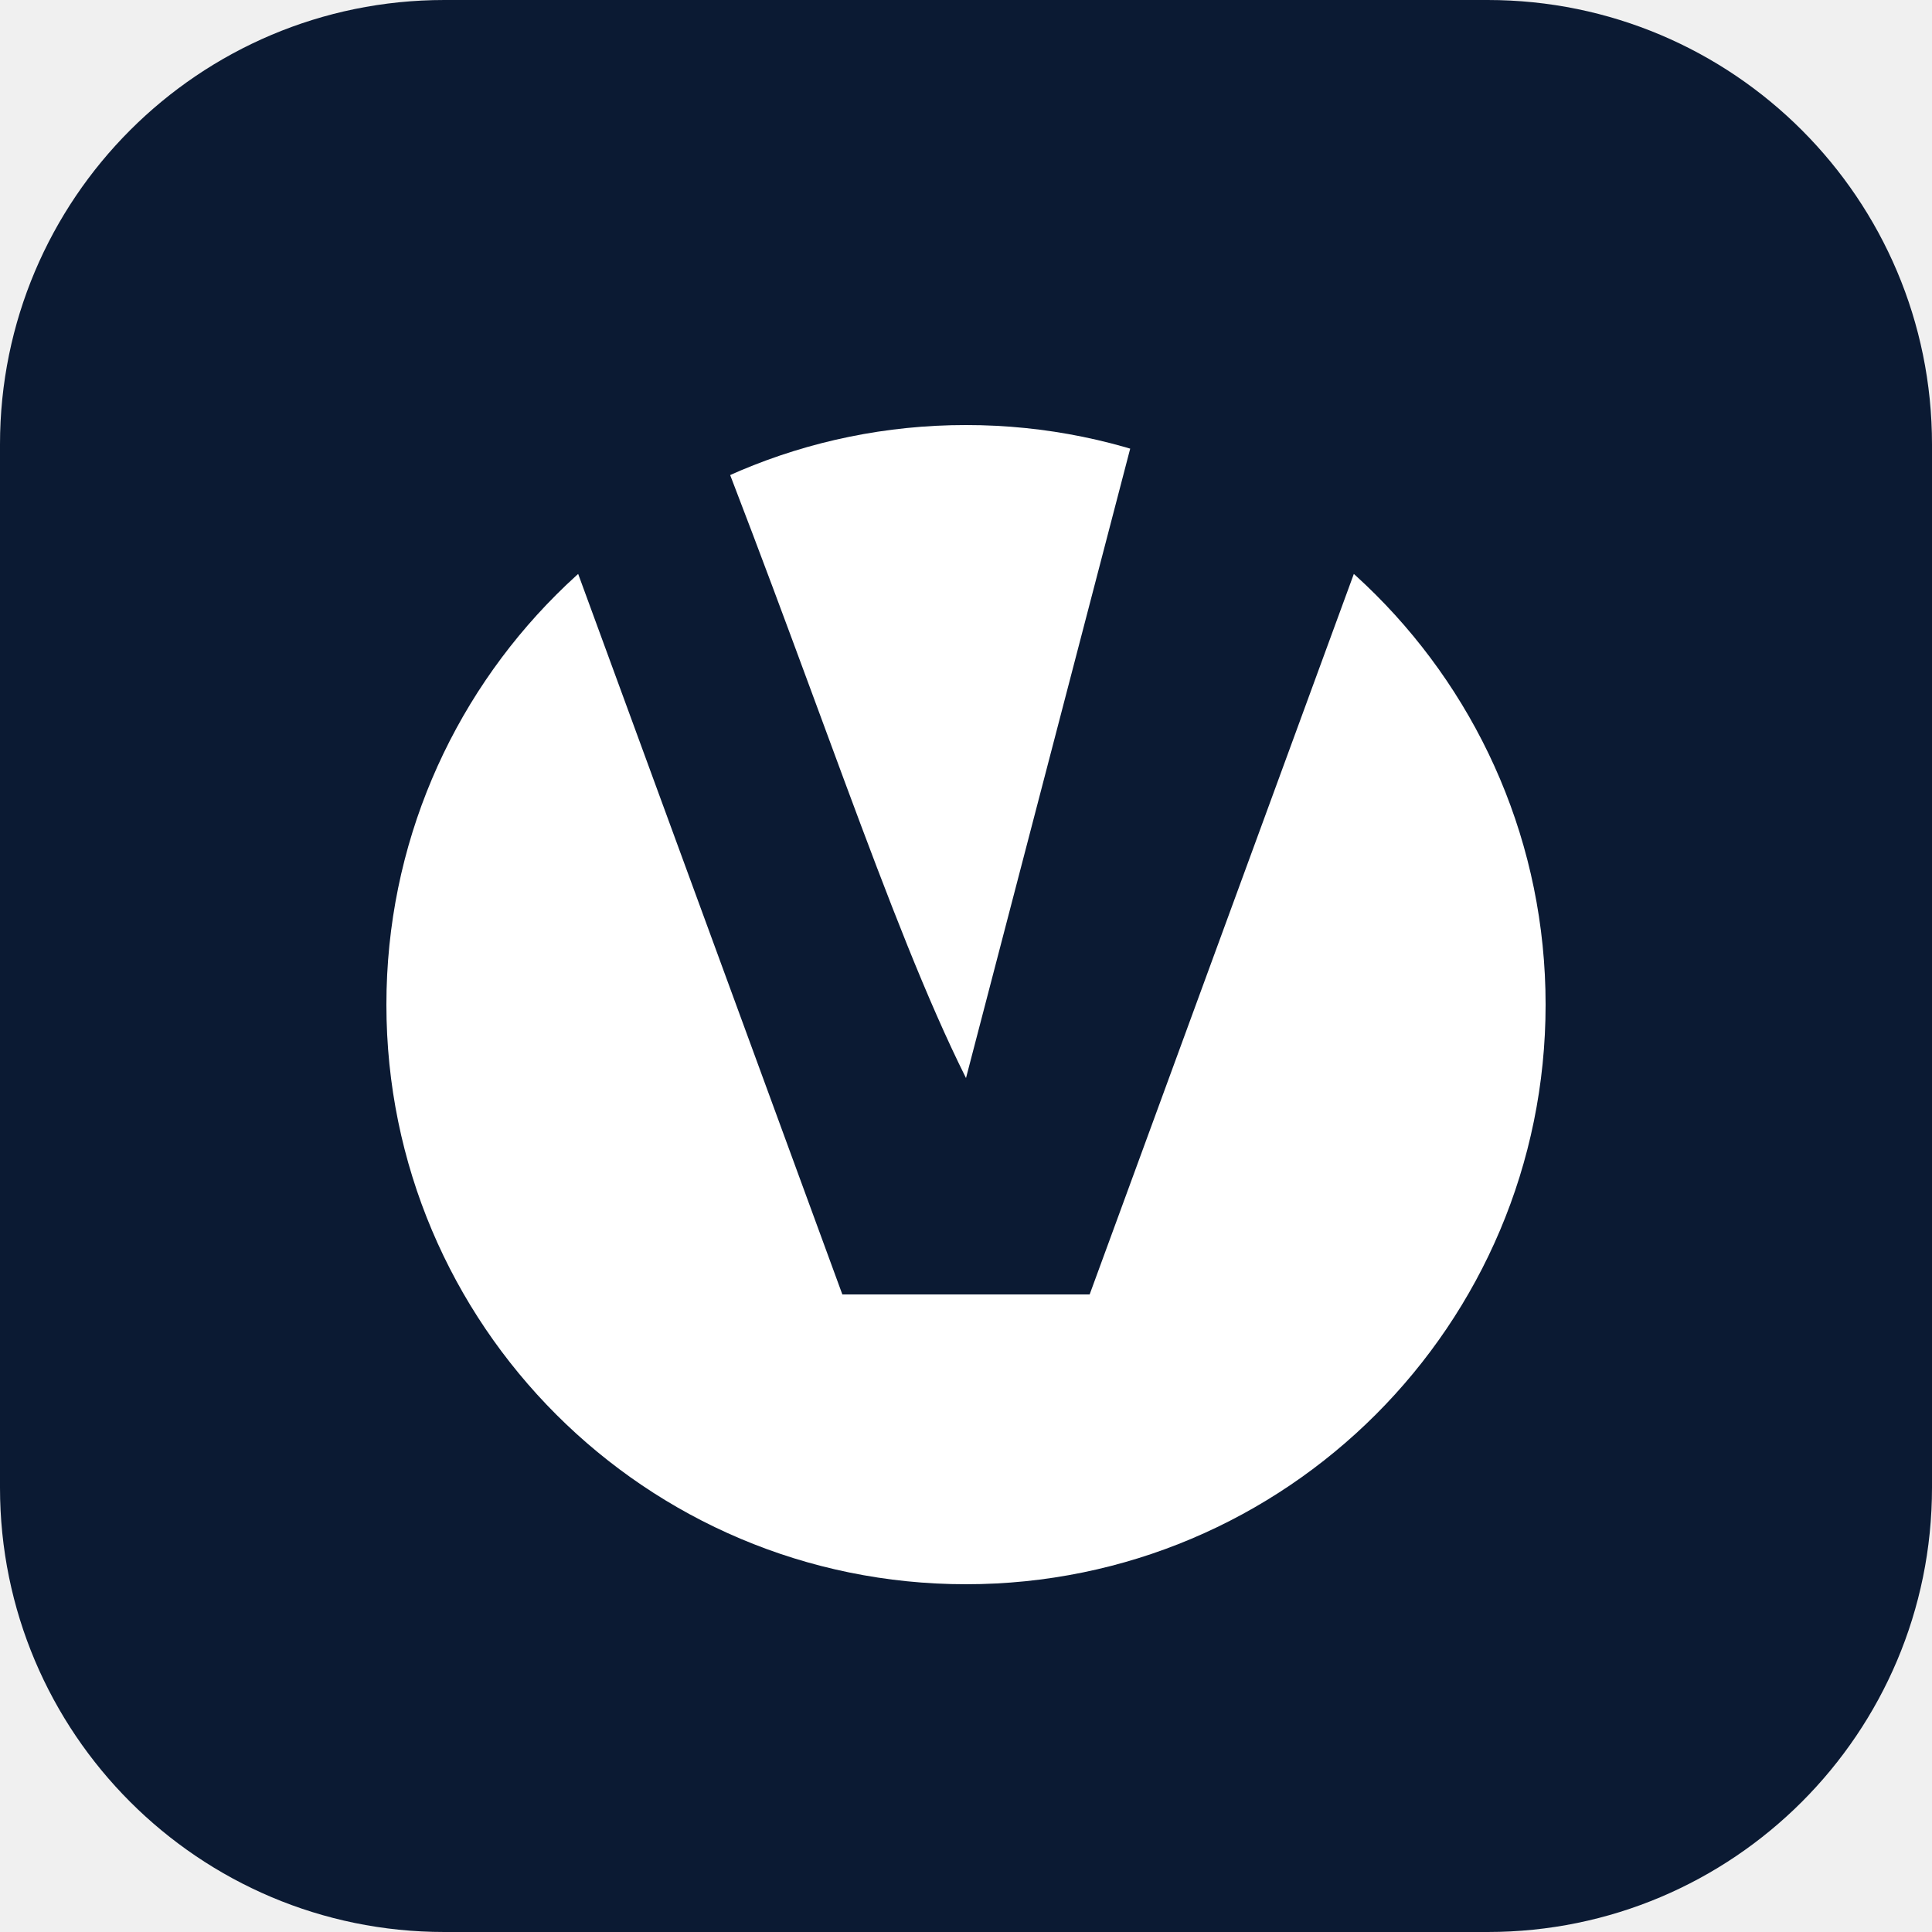
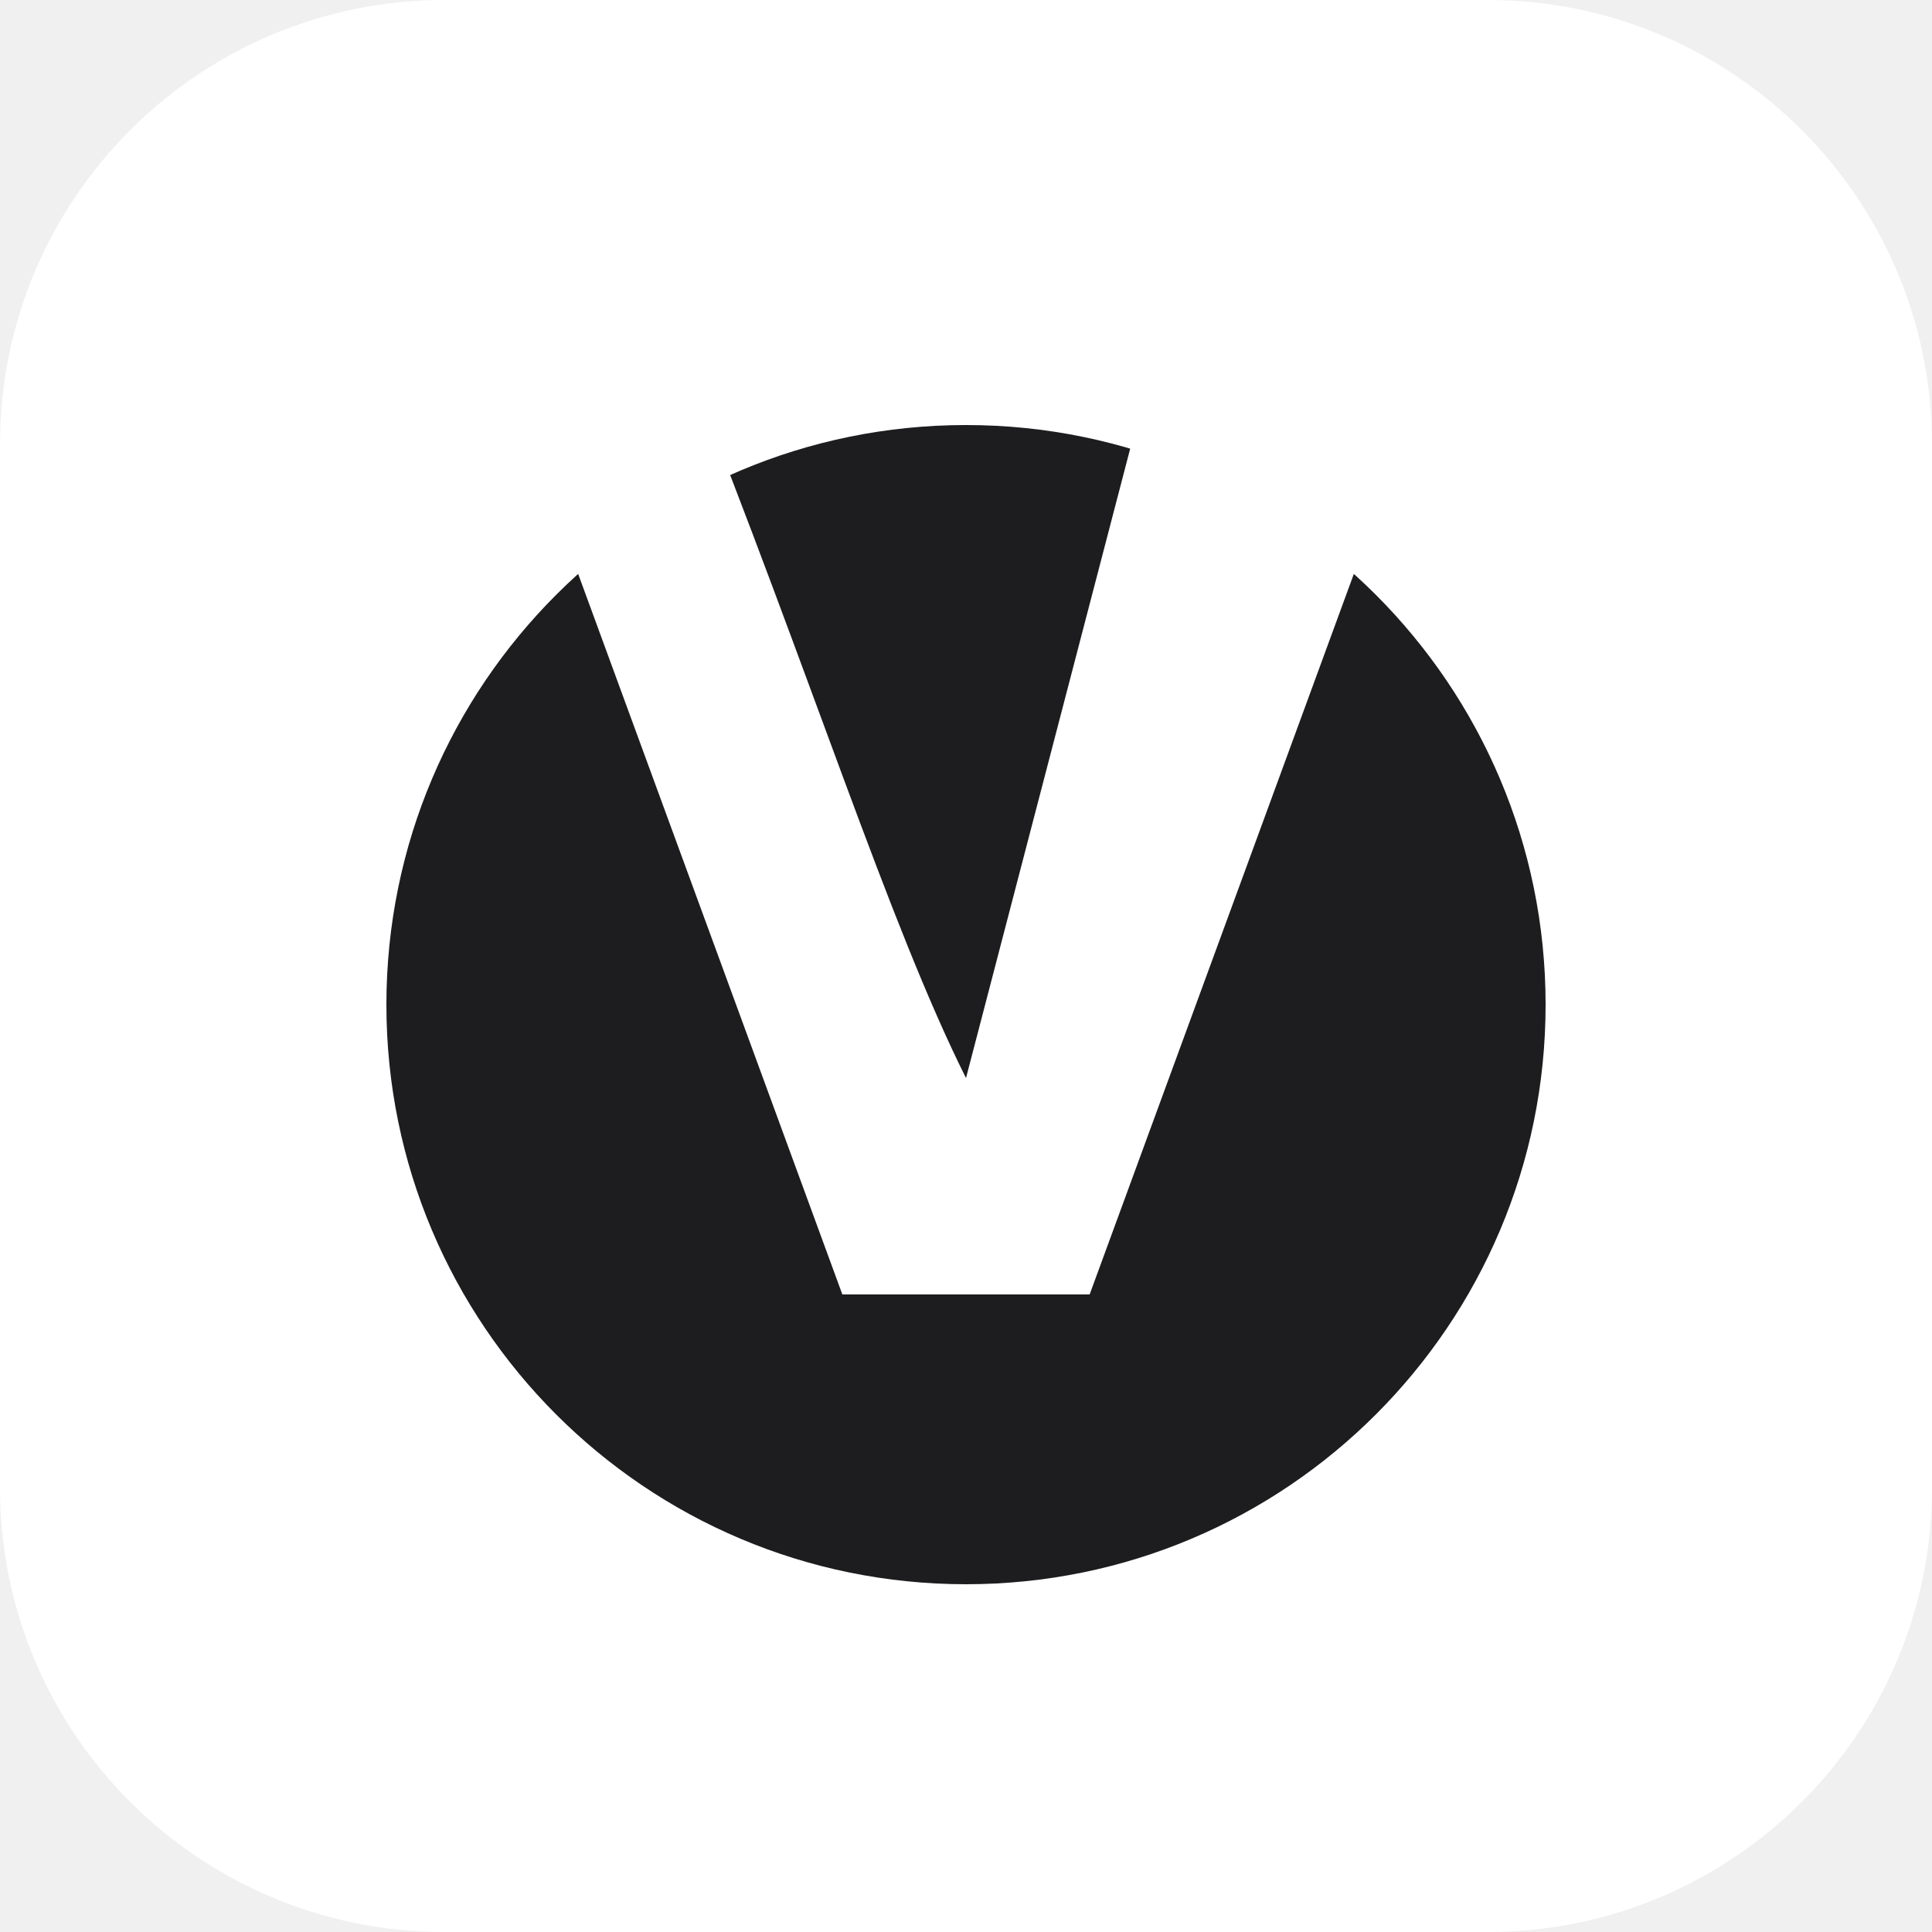
<svg xmlns="http://www.w3.org/2000/svg" viewBox="0 0 100 100">
-   <rect width="100" height="100" rx="23" fill="#0b1a33" />
-   <circle cx="50" cy="52" r="30" fill="#fff" />
-   <path d="M26 19 L35.6 19 C 42 35, 46 47.8, 50 55.8 L59.6 19 L74 19 L56.4 67 L43.6 67 Z" fill="#0b1a33" />
+   <rect width="100" height="100" rx="23" fill="#fff" />
+   <circle cx="50" cy="52" r="30" fill="#1d1d1f" />
+   <path d="M26 19 L35.6 19 C 42 35, 46 47.8, 50 55.8 L59.6 19 L74 19 L56.4 67 L43.6 67 Z" fill="#fff" />
</svg>
